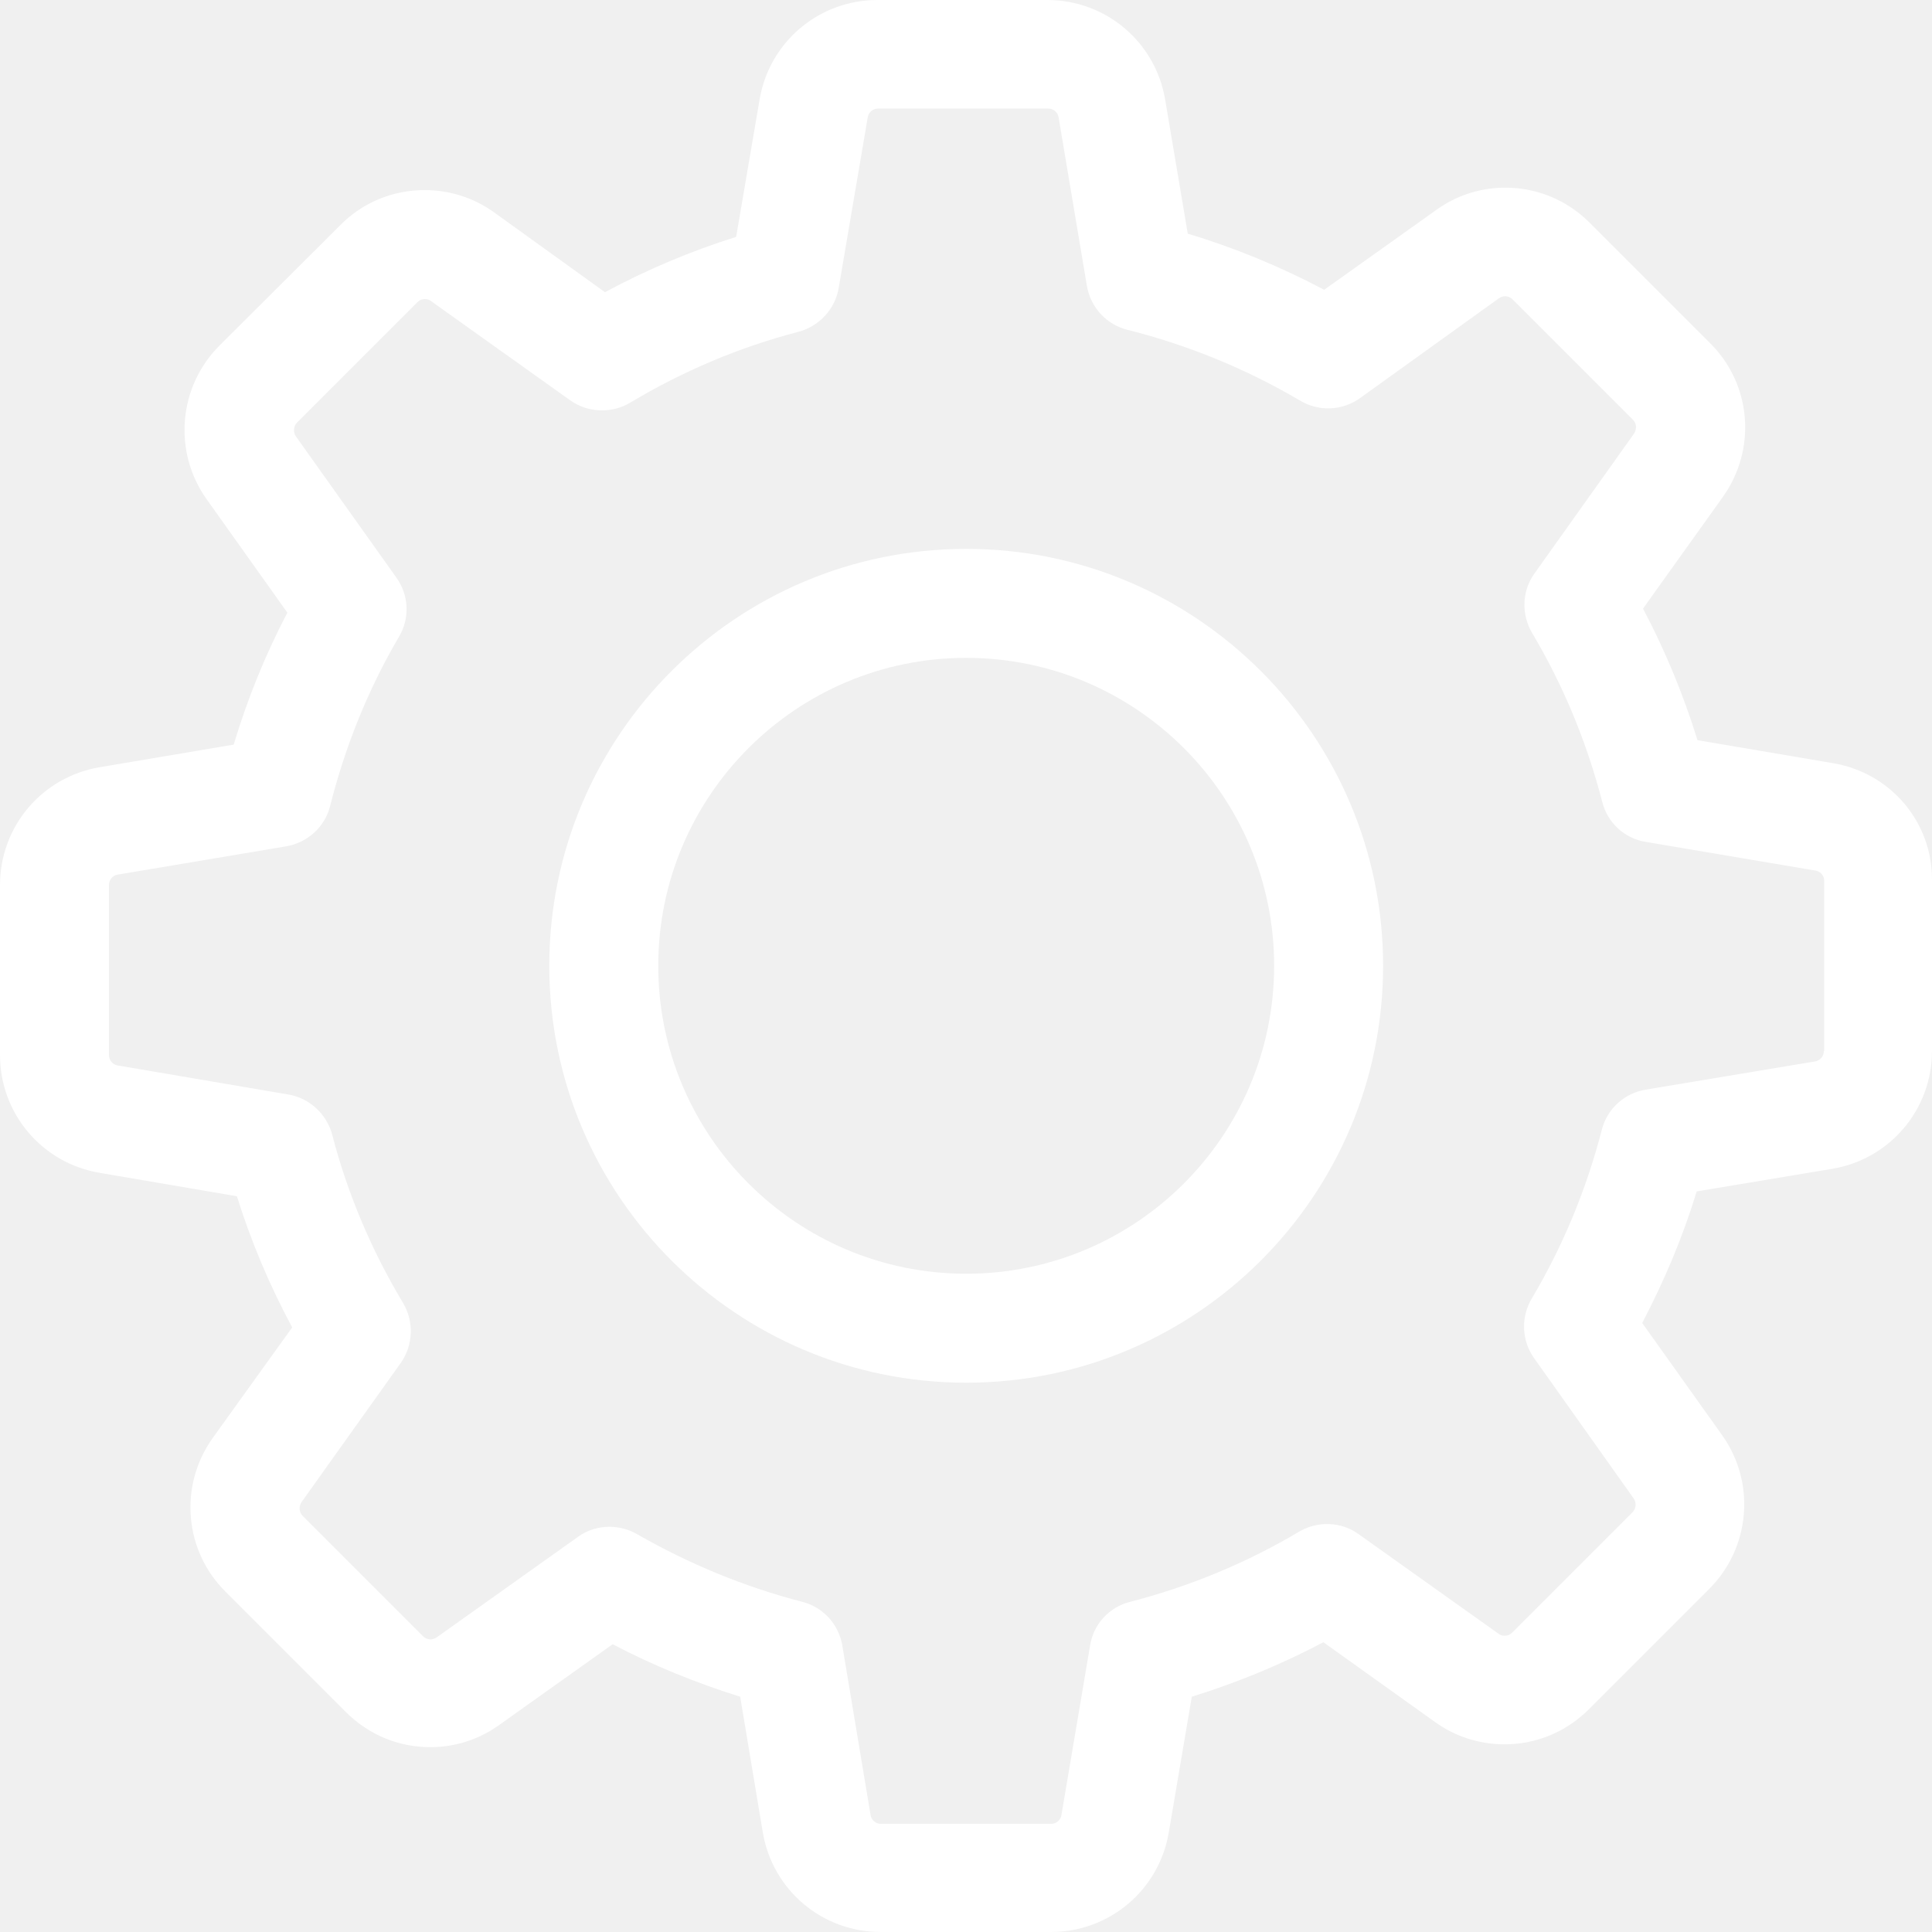
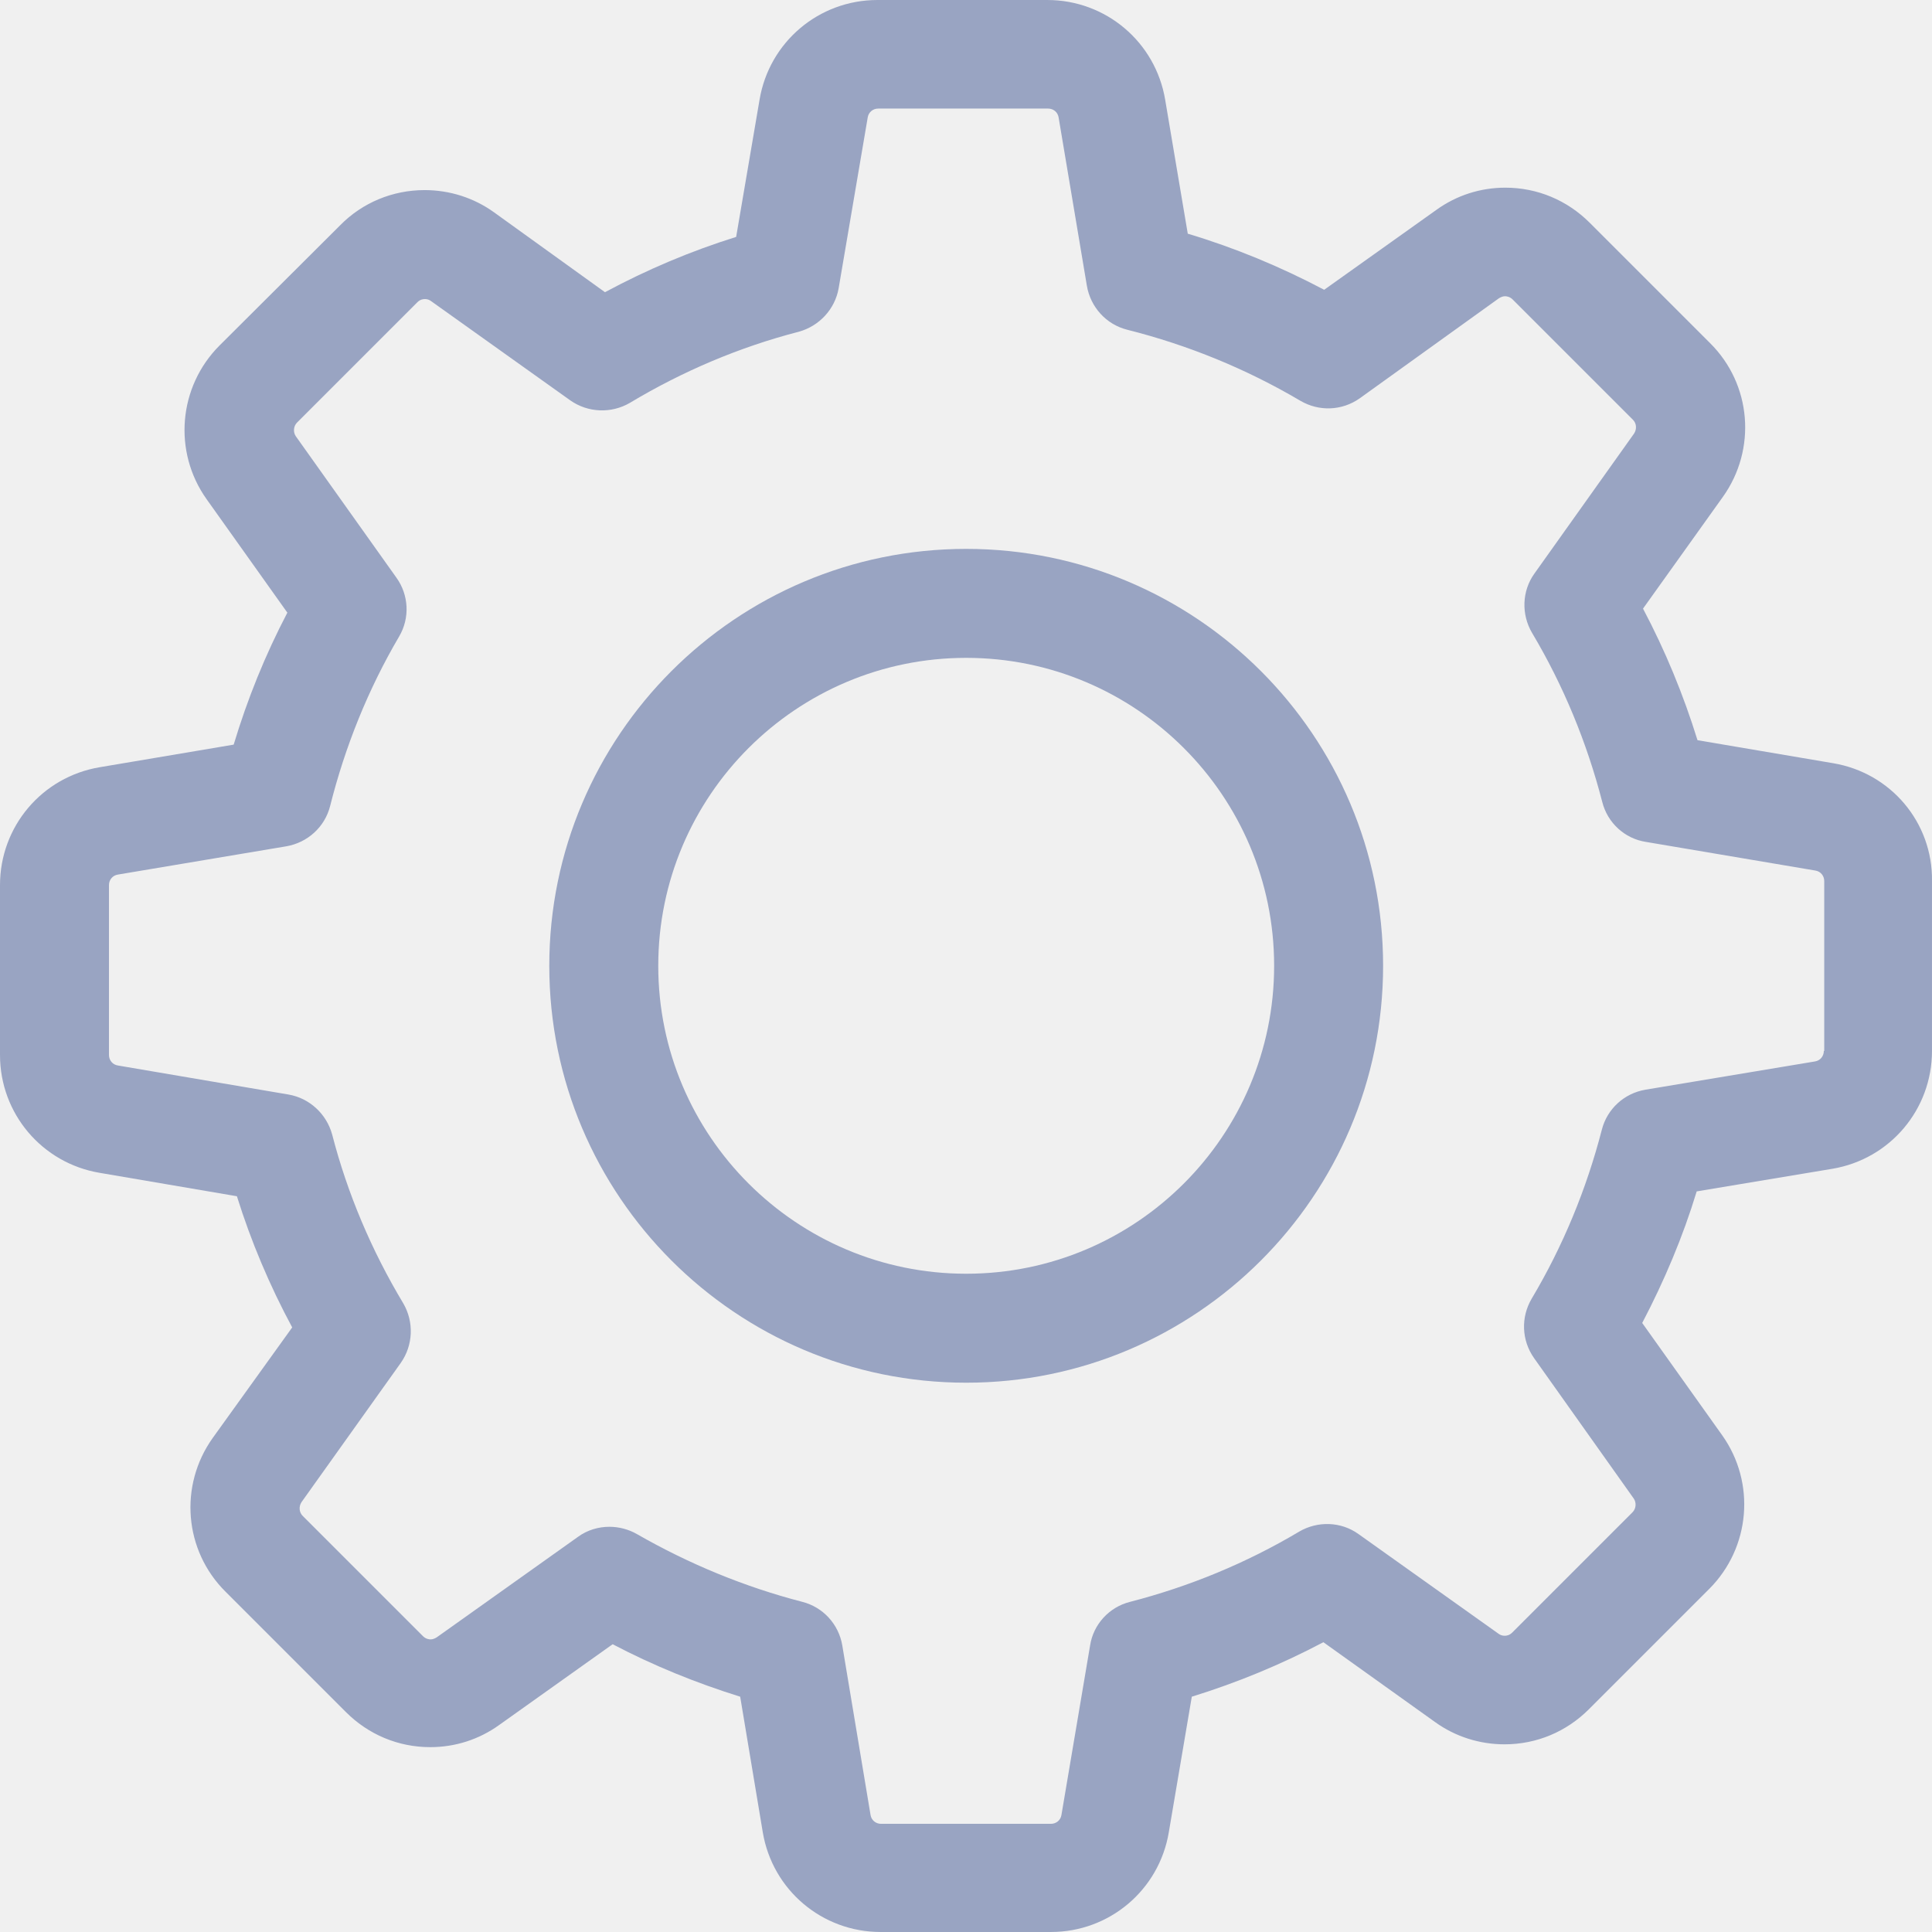
<svg xmlns="http://www.w3.org/2000/svg" version="1.1" id="Capa_1" x="0px" y="0px" viewBox="0 0 478.703 478.703" style="enable-background:new 0 0 478.703 478.703;" xml:space="preserve" width="512px" height="512px">
  <g>
    <g>
-       <path d="M454.2,189.101l-33.6-5.7c-3.5-11.3-8-22.2-13.5-32.6l19.8-27.7c8.4-11.8,7.1-27.9-3.2-38.1l-29.8-29.8    c-5.6-5.6-13-8.7-20.9-8.7c-6.2,0-12.1,1.9-17.1,5.5l-27.8,19.8c-10.8-5.7-22.1-10.4-33.8-13.9l-5.6-33.2    c-2.4-14.3-14.7-24.7-29.2-24.7h-42.1c-14.5,0-26.8,10.4-29.2,24.7l-5.8,34c-11.2,3.5-22.1,8.1-32.5,13.7l-27.5-19.8    c-5-3.6-11-5.5-17.2-5.5c-7.9,0-15.4,3.1-20.9,8.7l-29.9,29.8c-10.2,10.2-11.6,26.3-3.2,38.1l20,28.1    c-5.5,10.5-9.9,21.4-13.3,32.7l-33.2,5.6c-14.3,2.4-24.7,14.7-24.7,29.2v42.1c0,14.5,10.4,26.8,24.7,29.2l34,5.8    c3.5,11.2,8.1,22.1,13.7,32.5l-19.7,27.4c-8.4,11.8-7.1,27.9,3.2,38.1l29.8,29.8c5.6,5.6,13,8.7,20.9,8.7c6.2,0,12.1-1.9,17.1-5.5    l28.1-20c10.1,5.3,20.7,9.6,31.6,13l5.6,33.6c2.4,14.3,14.7,24.7,29.2,24.7h42.2c14.5,0,26.8-10.4,29.2-24.7l5.7-33.6    c11.3-3.5,22.2-8,32.6-13.5l27.7,19.8c5,3.6,11,5.5,17.2,5.5l0,0c7.9,0,15.3-3.1,20.9-8.7l29.8-29.8c10.2-10.2,11.6-26.3,3.2-38.1    l-19.8-27.8c5.5-10.5,10.1-21.4,13.5-32.6l33.6-5.6c14.3-2.4,24.7-14.7,24.7-29.2v-42.1    C478.9,203.801,468.5,191.501,454.2,189.101z M451.9,260.401c0,1.3-0.9,2.4-2.2,2.6l-42,7c-5.3,0.9-9.5,4.8-10.8,9.9    c-3.8,14.7-9.6,28.8-17.4,41.9c-2.7,4.6-2.5,10.3,0.6,14.7l24.7,34.8c0.7,1,0.6,2.5-0.3,3.4l-29.8,29.8c-0.7,0.7-1.4,0.8-1.9,0.8    c-0.6,0-1.1-0.2-1.5-0.5l-34.7-24.7c-4.3-3.1-10.1-3.3-14.7-0.6c-13.1,7.8-27.2,13.6-41.9,17.4c-5.2,1.3-9.1,5.6-9.9,10.8l-7.1,42    c-0.2,1.3-1.3,2.2-2.6,2.2h-42.1c-1.3,0-2.4-0.9-2.6-2.2l-7-42c-0.9-5.3-4.8-9.5-9.9-10.8c-14.3-3.7-28.1-9.4-41-16.8    c-2.1-1.2-4.5-1.8-6.8-1.8c-2.7,0-5.5,0.8-7.8,2.5l-35,24.9c-0.5,0.3-1,0.5-1.5,0.5c-0.4,0-1.2-0.1-1.9-0.8l-29.8-29.8    c-0.9-0.9-1-2.3-0.3-3.4l24.6-34.5c3.1-4.4,3.3-10.2,0.6-14.8c-7.8-13-13.8-27.1-17.6-41.8c-1.4-5.1-5.6-9-10.8-9.9l-42.3-7.2    c-1.3-0.2-2.2-1.3-2.2-2.6v-42.1c0-1.3,0.9-2.4,2.2-2.6l41.7-7c5.3-0.9,9.6-4.8,10.9-10c3.7-14.7,9.4-28.9,17.1-42    c2.7-4.6,2.4-10.3-0.7-14.6l-24.9-35c-0.7-1-0.6-2.5,0.3-3.4l29.8-29.8c0.7-0.7,1.4-0.8,1.9-0.8c0.6,0,1.1,0.2,1.5,0.5l34.5,24.6    c4.4,3.1,10.2,3.3,14.8,0.6c13-7.8,27.1-13.8,41.8-17.6c5.1-1.4,9-5.6,9.9-10.8l7.2-42.3c0.2-1.3,1.3-2.2,2.6-2.2h42.1    c1.3,0,2.4,0.9,2.6,2.2l7,41.7c0.9,5.3,4.8,9.6,10,10.9c15.1,3.8,29.5,9.7,42.9,17.6c4.6,2.7,10.3,2.5,14.7-0.6l34.5-24.8    c0.5-0.3,1-0.5,1.5-0.5c0.4,0,1.2,0.1,1.9,0.8l29.8,29.8c0.9,0.9,1,2.3,0.3,3.4l-24.7,34.7c-3.1,4.3-3.3,10.1-0.6,14.7    c7.8,13.1,13.6,27.2,17.4,41.9c1.3,5.2,5.6,9.1,10.8,9.9l42,7.1c1.3,0.2,2.2,1.3,2.2,2.6v42.1H451.9z" fill="#FFFFFF" />
-       <path d="M239.4,136.001c-57,0-103.3,46.3-103.3,103.3s46.3,103.3,103.3,103.3s103.3-46.3,103.3-103.3S296.4,136.001,239.4,136.001    z M239.4,315.601c-42.1,0-76.3-34.2-76.3-76.3s34.2-76.3,76.3-76.3s76.3,34.2,76.3,76.3S281.5,315.601,239.4,315.601z" fill="#FFFFFF" />
+       <path d="M454.2,189.101l-33.6-5.7c-3.5-11.3-8-22.2-13.5-32.6l19.8-27.7c8.4-11.8,7.1-27.9-3.2-38.1l-29.8-29.8    c-5.6-5.6-13-8.7-20.9-8.7c-6.2,0-12.1,1.9-17.1,5.5l-27.8,19.8c-10.8-5.7-22.1-10.4-33.8-13.9l-5.6-33.2    c-2.4-14.3-14.7-24.7-29.2-24.7h-42.1c-14.5,0-26.8,10.4-29.2,24.7l-5.8,34c-11.2,3.5-22.1,8.1-32.5,13.7l-27.5-19.8    c-5-3.6-11-5.5-17.2-5.5c-7.9,0-15.4,3.1-20.9,8.7l-29.9,29.8c-10.2,10.2-11.6,26.3-3.2,38.1l20,28.1    c-5.5,10.5-9.9,21.4-13.3,32.7l-33.2,5.6c-14.3,2.4-24.7,14.7-24.7,29.2v42.1c0,14.5,10.4,26.8,24.7,29.2l34,5.8    c3.5,11.2,8.1,22.1,13.7,32.5l-19.7,27.4c-8.4,11.8-7.1,27.9,3.2,38.1l29.8,29.8c5.6,5.6,13,8.7,20.9,8.7c6.2,0,12.1-1.9,17.1-5.5    l28.1-20c10.1,5.3,20.7,9.6,31.6,13l5.6,33.6c2.4,14.3,14.7,24.7,29.2,24.7h42.2c14.5,0,26.8-10.4,29.2-24.7l5.7-33.6    c11.3-3.5,22.2-8,32.6-13.5l27.7,19.8c5,3.6,11,5.5,17.2,5.5l0,0c7.9,0,15.3-3.1,20.9-8.7l29.8-29.8c10.2-10.2,11.6-26.3,3.2-38.1    l-19.8-27.8c5.5-10.5,10.1-21.4,13.5-32.6l33.6-5.6c14.3-2.4,24.7-14.7,24.7-29.2v-42.1    C478.9,203.801,468.5,191.501,454.2,189.101z M451.9,260.401c0,1.3-0.9,2.4-2.2,2.6l-42,7c-5.3,0.9-9.5,4.8-10.8,9.9    c-3.8,14.7-9.6,28.8-17.4,41.9c-2.7,4.6-2.5,10.3,0.6,14.7l24.7,34.8c0.7,1,0.6,2.5-0.3,3.4l-29.8,29.8c-0.7,0.7-1.4,0.8-1.9,0.8    c-0.6,0-1.1-0.2-1.5-0.5l-34.7-24.7c-4.3-3.1-10.1-3.3-14.7-0.6c-13.1,7.8-27.2,13.6-41.9,17.4c-5.2,1.3-9.1,5.6-9.9,10.8l-7.1,42    c-0.2,1.3-1.3,2.2-2.6,2.2h-42.1c-1.3,0-2.4-0.9-2.6-2.2l-7-42c-0.9-5.3-4.8-9.5-9.9-10.8c-14.3-3.7-28.1-9.4-41-16.8    c-2.1-1.2-4.5-1.8-6.8-1.8c-2.7,0-5.5,0.8-7.8,2.5l-35,24.9c-0.5,0.3-1,0.5-1.5,0.5c-0.4,0-1.2-0.1-1.9-0.8l-29.8-29.8    c-0.9-0.9-1-2.3-0.3-3.4l24.6-34.5c3.1-4.4,3.3-10.2,0.6-14.8c-7.8-13-13.8-27.1-17.6-41.8c-1.4-5.1-5.6-9-10.8-9.9l-42.3-7.2    c-1.3-0.2-2.2-1.3-2.2-2.6v-42.1c0-1.3,0.9-2.4,2.2-2.6l41.7-7c5.3-0.9,9.6-4.8,10.9-10c3.7-14.7,9.4-28.9,17.1-42    c2.7-4.6,2.4-10.3-0.7-14.6l-24.9-35c-0.7-1-0.6-2.5,0.3-3.4l29.8-29.8c0.7-0.7,1.4-0.8,1.9-0.8c0.6,0,1.1,0.2,1.5,0.5l34.5,24.6    c4.4,3.1,10.2,3.3,14.8,0.6c13-7.8,27.1-13.8,41.8-17.6c5.1-1.4,9-5.6,9.9-10.8l7.2-42.3c0.2-1.3,1.3-2.2,2.6-2.2h42.1    c1.3,0,2.4,0.9,2.6,2.2l7,41.7c0.9,5.3,4.8,9.6,10,10.9c15.1,3.8,29.5,9.7,42.9,17.6c4.6,2.7,10.3,2.5,14.7-0.6l34.5-24.8    c0.5-0.3,1-0.5,1.5-0.5c0.4,0,1.2,0.1,1.9,0.8l29.8,29.8c0.9,0.9,1,2.3,0.3,3.4l-24.7,34.7c-3.1,4.3-3.3,10.1-0.6,14.7    c7.8,13.1,13.6,27.2,17.4,41.9c1.3,5.2,5.6,9.1,10.8,9.9l42,7.1c1.3,0.2,2.2,1.3,2.2,2.6v42.1H451.9z" fill="#99A4C2" />
+       <path d="M239.4,136.001c-57,0-103.3,46.3-103.3,103.3s46.3,103.3,103.3,103.3s103.3-46.3,103.3-103.3S296.4,136.001,239.4,136.001    z M239.4,315.601c-42.1,0-76.3-34.2-76.3-76.3s34.2-76.3,76.3-76.3s76.3,34.2,76.3,76.3S281.5,315.601,239.4,315.601z" fill="#99A4C2" />
    </g>
  </g>
  <g>
</g>
  <g>
</g>
  <g>
</g>
  <g>
</g>
  <g>
</g>
  <g>
</g>
  <g>
</g>
  <g>
</g>
  <g>
</g>
  <g>
</g>
  <g>
</g>
  <g>
</g>
  <g>
</g>
  <g>
</g>
  <g>
</g>
</svg>
